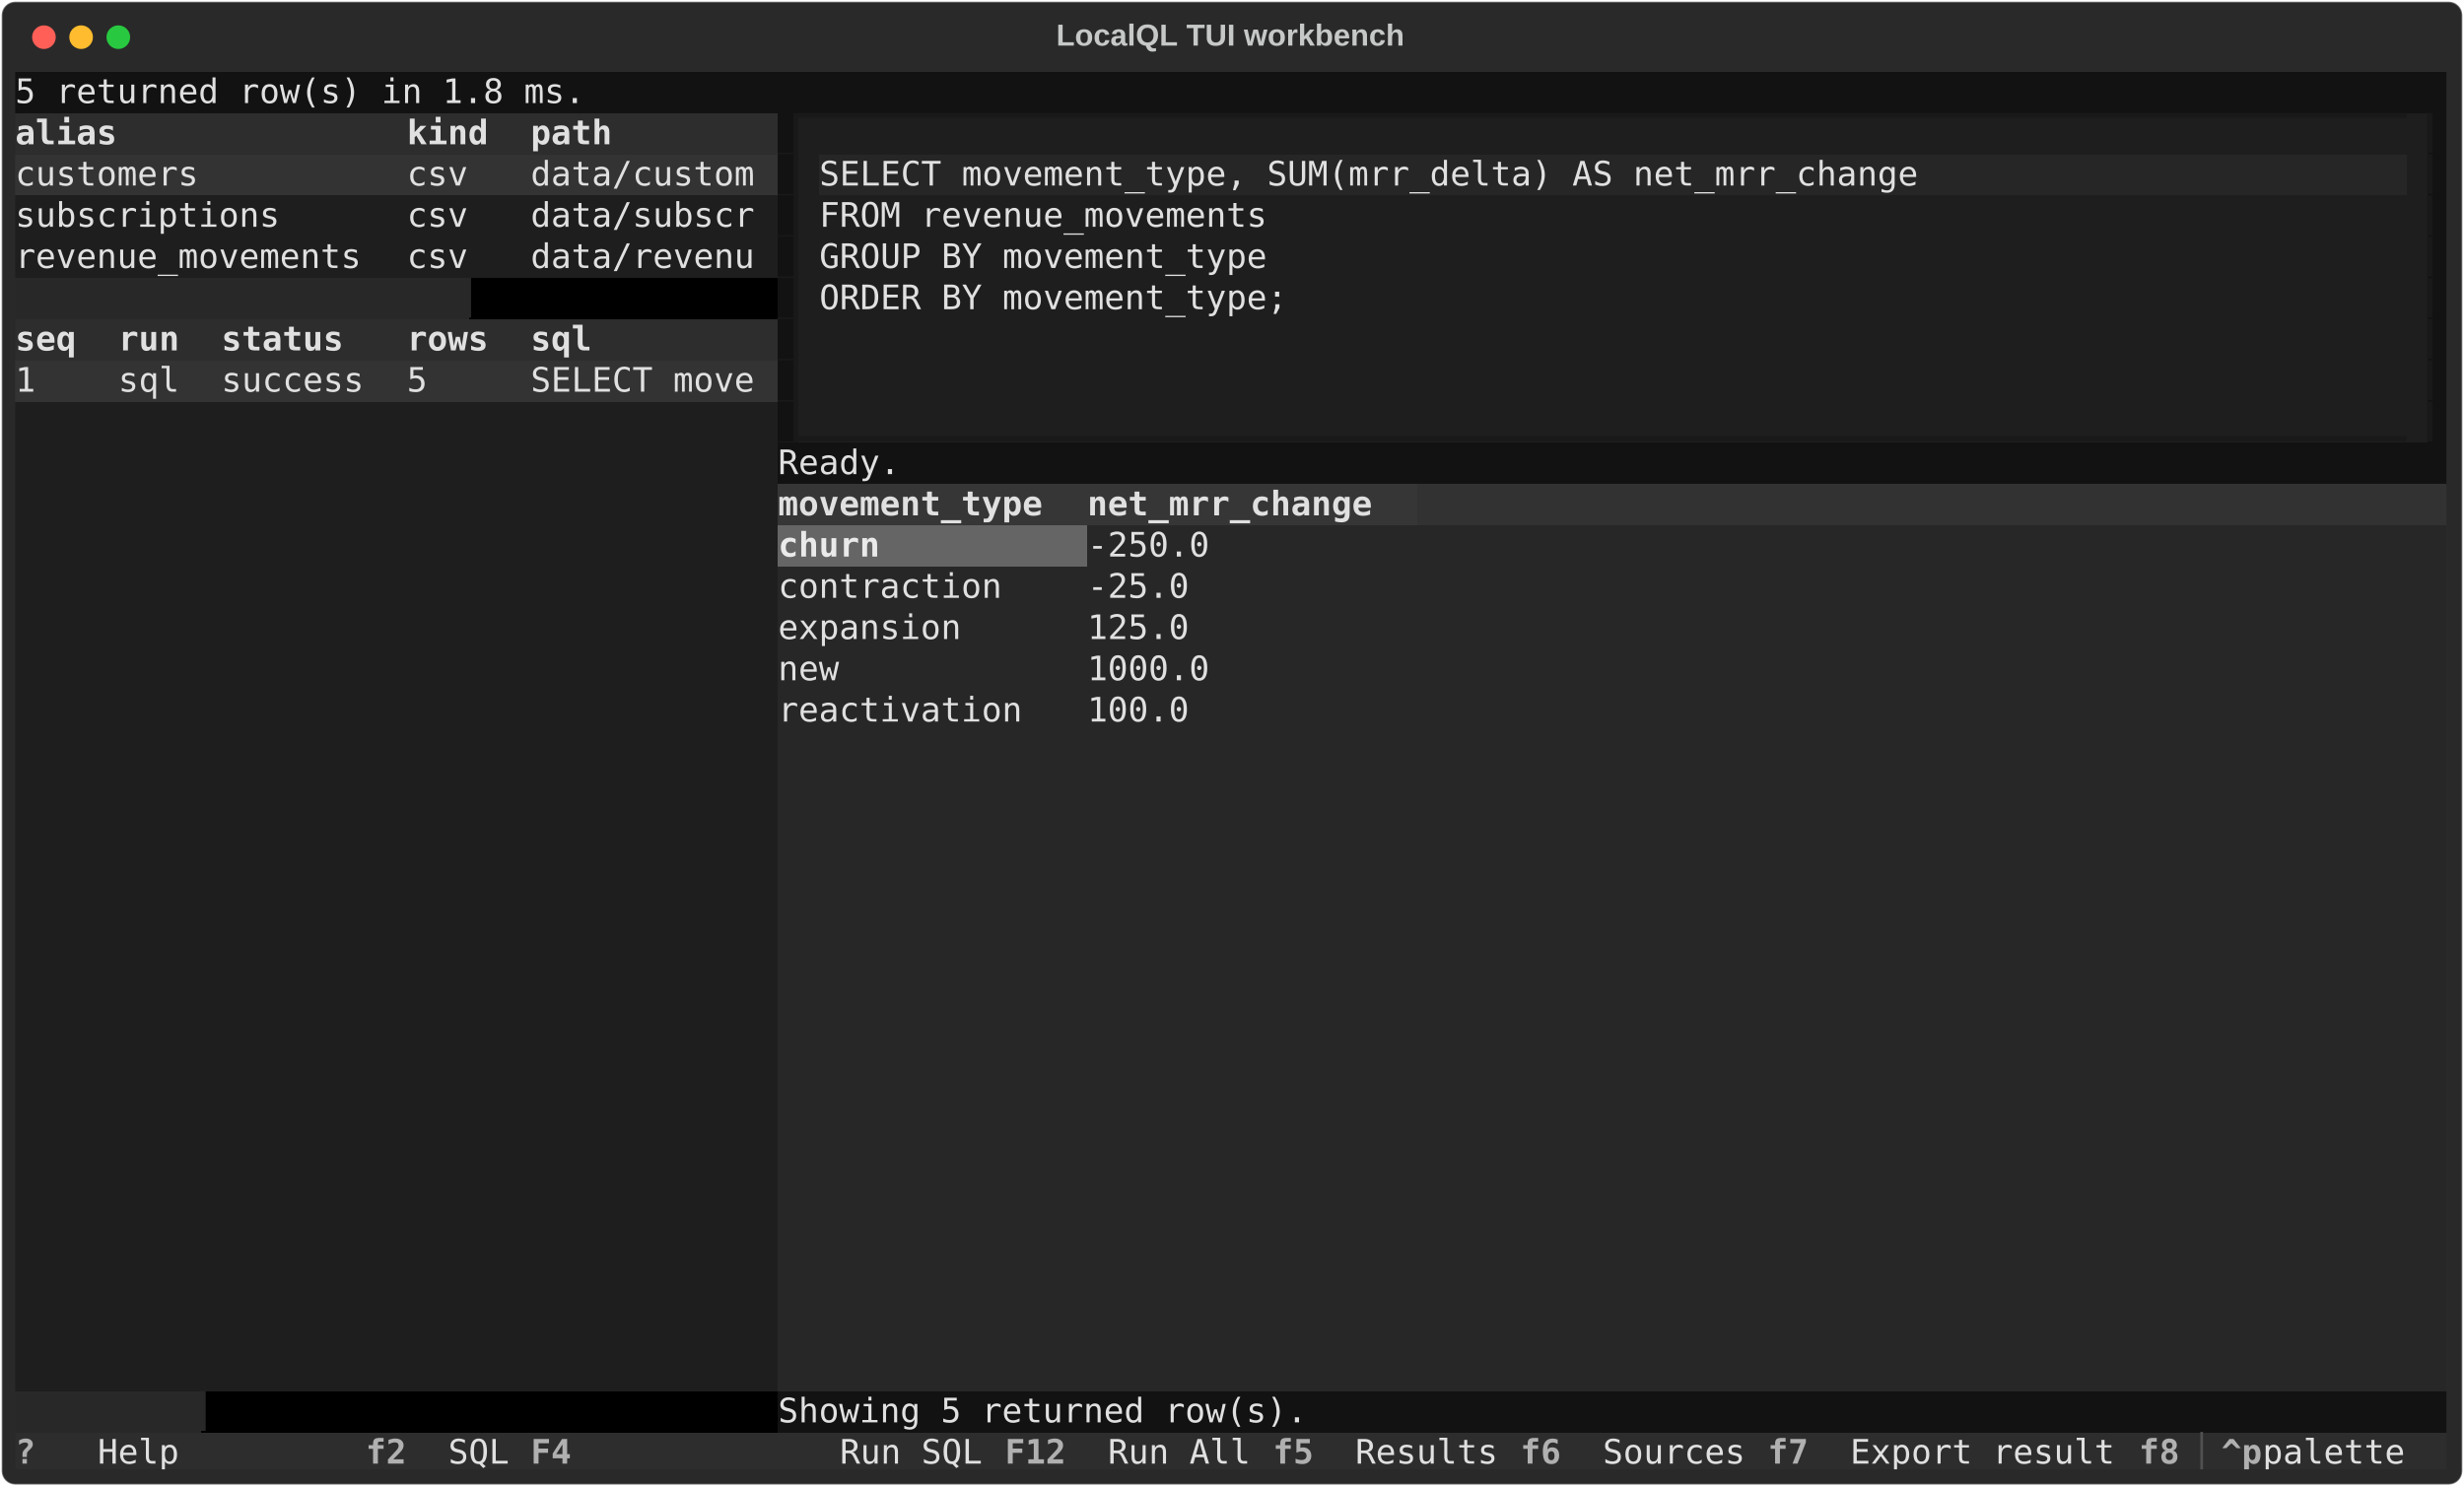
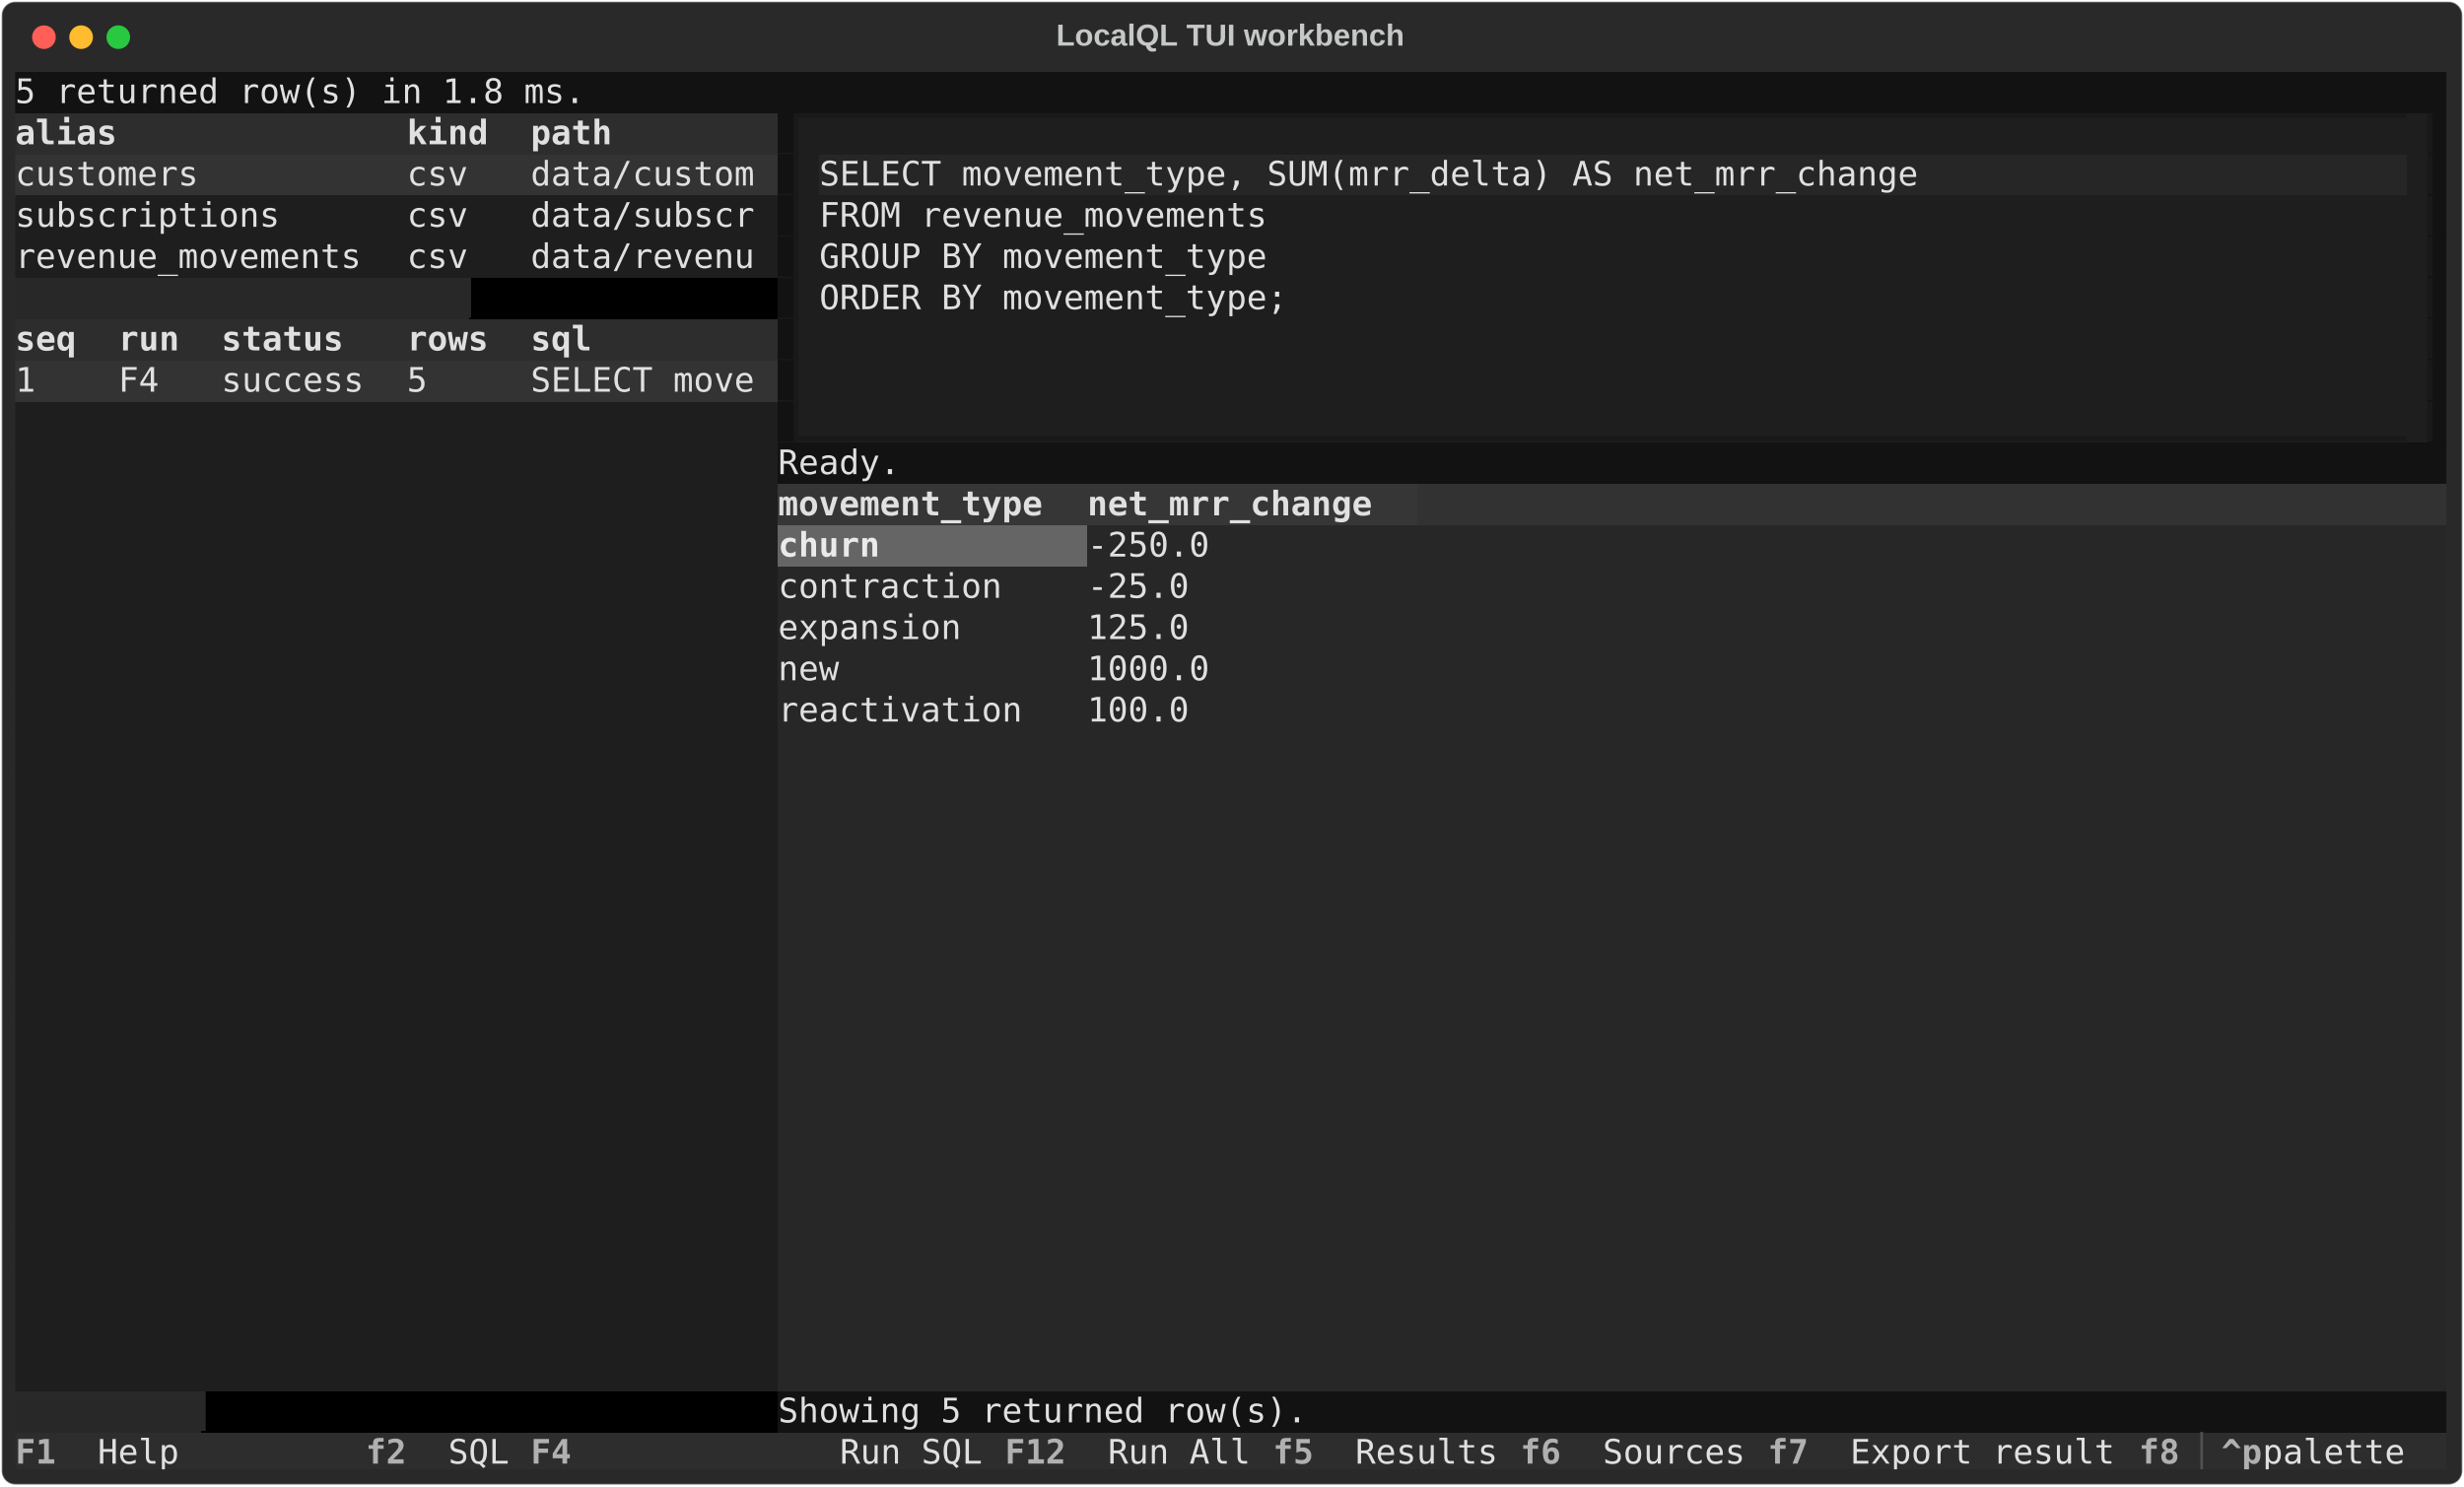
<svg xmlns="http://www.w3.org/2000/svg" class="rich-terminal" viewBox="0 0 1458 879.6">
  <style>

    @font-face {
        font-family: "Fira Code";
        src: local("FiraCode-Regular"),
                url("https://cdnjs.cloudflare.com/ajax/libs/firacode/6.2.0/woff2/FiraCode-Regular.woff2") format("woff2"),
                url("https://cdnjs.cloudflare.com/ajax/libs/firacode/6.2.0/woff/FiraCode-Regular.woff") format("woff");
        font-style: normal;
        font-weight: 400;
    }
    @font-face {
        font-family: "Fira Code";
        src: local("FiraCode-Bold"),
                url("https://cdnjs.cloudflare.com/ajax/libs/firacode/6.2.0/woff2/FiraCode-Bold.woff2") format("woff2"),
                url("https://cdnjs.cloudflare.com/ajax/libs/firacode/6.2.0/woff/FiraCode-Bold.woff") format("woff");
        font-style: bold;
        font-weight: 700;
    }

    .terminal-484838164-matrix {
        font-family: Fira Code, monospace;
        font-size: 20px;
        line-height: 24.4px;
        font-variant-east-asian: full-width;
    }

    .terminal-484838164-title {
        font-size: 18px;
        font-weight: bold;
        font-family: arial;
    }

    .terminal-484838164-r1 { fill: #e0e0e0 }
.terminal-484838164-r2 { fill: #c5c8c6 }
.terminal-484838164-r3 { fill: #e0e0e0;font-weight: bold }
.terminal-484838164-r4 { fill: #121212 }
.terminal-484838164-r5 { fill: #191919 }
.terminal-484838164-r6 { fill: #1e1e1e }
.terminal-484838164-r7 { fill: #282828 }
.terminal-484838164-r8 { fill: #eaeaea;font-weight: bold }
.terminal-484838164-r9 { fill: #b0b0b0;font-weight: bold }
.terminal-484838164-r10 { fill: #515151 }
    </style>
  <defs>
    <clipPath id="terminal-484838164-clip-terminal">
      <rect x="0" y="0" width="1438.6" height="828.6" />
    </clipPath>
    <clipPath id="terminal-484838164-line-0">
      <rect x="0" y="1.5" width="1439.6" height="24.65" />
    </clipPath>
    <clipPath id="terminal-484838164-line-1">
      <rect x="0" y="25.9" width="1439.6" height="24.65" />
    </clipPath>
    <clipPath id="terminal-484838164-line-2">
      <rect x="0" y="50.3" width="1439.6" height="24.65" />
    </clipPath>
    <clipPath id="terminal-484838164-line-3">
      <rect x="0" y="74.7" width="1439.6" height="24.65" />
    </clipPath>
    <clipPath id="terminal-484838164-line-4">
      <rect x="0" y="99.1" width="1439.6" height="24.65" />
    </clipPath>
    <clipPath id="terminal-484838164-line-5">
      <rect x="0" y="123.5" width="1439.6" height="24.65" />
    </clipPath>
    <clipPath id="terminal-484838164-line-6">
      <rect x="0" y="147.9" width="1439.6" height="24.65" />
    </clipPath>
    <clipPath id="terminal-484838164-line-7">
      <rect x="0" y="172.3" width="1439.6" height="24.65" />
    </clipPath>
    <clipPath id="terminal-484838164-line-8">
      <rect x="0" y="196.7" width="1439.6" height="24.65" />
    </clipPath>
    <clipPath id="terminal-484838164-line-9">
      <rect x="0" y="221.1" width="1439.6" height="24.65" />
    </clipPath>
    <clipPath id="terminal-484838164-line-10">
      <rect x="0" y="245.5" width="1439.6" height="24.65" />
    </clipPath>
    <clipPath id="terminal-484838164-line-11">
      <rect x="0" y="269.9" width="1439.6" height="24.65" />
    </clipPath>
    <clipPath id="terminal-484838164-line-12">
      <rect x="0" y="294.3" width="1439.6" height="24.65" />
    </clipPath>
    <clipPath id="terminal-484838164-line-13">
      <rect x="0" y="318.7" width="1439.6" height="24.65" />
    </clipPath>
    <clipPath id="terminal-484838164-line-14">
      <rect x="0" y="343.1" width="1439.6" height="24.65" />
    </clipPath>
    <clipPath id="terminal-484838164-line-15">
      <rect x="0" y="367.5" width="1439.6" height="24.65" />
    </clipPath>
    <clipPath id="terminal-484838164-line-16">
      <rect x="0" y="391.9" width="1439.6" height="24.65" />
    </clipPath>
    <clipPath id="terminal-484838164-line-17">
      <rect x="0" y="416.3" width="1439.6" height="24.65" />
    </clipPath>
    <clipPath id="terminal-484838164-line-18">
      <rect x="0" y="440.7" width="1439.6" height="24.65" />
    </clipPath>
    <clipPath id="terminal-484838164-line-19">
      <rect x="0" y="465.1" width="1439.6" height="24.65" />
    </clipPath>
    <clipPath id="terminal-484838164-line-20">
      <rect x="0" y="489.5" width="1439.6" height="24.65" />
    </clipPath>
    <clipPath id="terminal-484838164-line-21">
      <rect x="0" y="513.9" width="1439.6" height="24.65" />
    </clipPath>
    <clipPath id="terminal-484838164-line-22">
      <rect x="0" y="538.3" width="1439.6" height="24.65" />
    </clipPath>
    <clipPath id="terminal-484838164-line-23">
      <rect x="0" y="562.7" width="1439.6" height="24.65" />
    </clipPath>
    <clipPath id="terminal-484838164-line-24">
      <rect x="0" y="587.1" width="1439.6" height="24.65" />
    </clipPath>
    <clipPath id="terminal-484838164-line-25">
      <rect x="0" y="611.5" width="1439.6" height="24.65" />
    </clipPath>
    <clipPath id="terminal-484838164-line-26">
      <rect x="0" y="635.9" width="1439.6" height="24.65" />
    </clipPath>
    <clipPath id="terminal-484838164-line-27">
      <rect x="0" y="660.3" width="1439.6" height="24.65" />
    </clipPath>
    <clipPath id="terminal-484838164-line-28">
      <rect x="0" y="684.7" width="1439.6" height="24.65" />
    </clipPath>
    <clipPath id="terminal-484838164-line-29">
      <rect x="0" y="709.1" width="1439.6" height="24.65" />
    </clipPath>
    <clipPath id="terminal-484838164-line-30">
      <rect x="0" y="733.5" width="1439.6" height="24.65" />
    </clipPath>
    <clipPath id="terminal-484838164-line-31">
      <rect x="0" y="757.9" width="1439.6" height="24.65" />
    </clipPath>
    <clipPath id="terminal-484838164-line-32">
      <rect x="0" y="782.3" width="1439.6" height="24.65" />
    </clipPath>
  </defs>
  <rect fill="#292929" stroke="rgba(255,255,255,0.35)" stroke-width="1" x="1" y="1" width="1456" height="877.6" rx="8" />
  <text class="terminal-484838164-title" fill="#c5c8c6" text-anchor="middle" x="728" y="27">LocalQL TUI workbench</text>
  <g transform="translate(26,22)">
    <circle cx="0" cy="0" r="7" fill="#ff5f57" />
    <circle cx="22" cy="0" r="7" fill="#febc2e" />
    <circle cx="44" cy="0" r="7" fill="#28c840" />
  </g>
  <g transform="translate(9, 41)" clip-path="url(#terminal-484838164-clip-terminal)">
    <rect fill="#121212" x="0" y="1.5" width="341.6" height="24.65" shape-rendering="crispEdges" />
    <rect fill="#121212" x="341.6" y="1.5" width="1098" height="24.65" shape-rendering="crispEdges" />
    <rect fill="#2d2d2d" x="0" y="25.9" width="231.8" height="24.65" shape-rendering="crispEdges" />
    <rect fill="#2d2d2d" x="231.8" y="25.9" width="73.2" height="24.65" shape-rendering="crispEdges" />
    <rect fill="#2d2d2d" x="305" y="25.9" width="146.4" height="24.65" shape-rendering="crispEdges" />
    <rect fill="#191919" x="451.4" y="25.9" width="12.2" height="24.65" shape-rendering="crispEdges" />
    <rect fill="#1e1e1e" x="463.6" y="25.9" width="963.8" height="24.65" shape-rendering="crispEdges" />
    <rect fill="#121212" x="1427.4" y="25.9" width="12.2" height="24.65" shape-rendering="crispEdges" />
    <rect fill="#333333" x="0" y="50.3" width="231.8" height="24.65" shape-rendering="crispEdges" />
    <rect fill="#333333" x="231.8" y="50.3" width="73.2" height="24.65" shape-rendering="crispEdges" />
    <rect fill="#333333" x="305" y="50.3" width="146.4" height="24.65" shape-rendering="crispEdges" />
    <rect fill="#191919" x="451.4" y="50.3" width="12.2" height="24.65" shape-rendering="crispEdges" />
    <rect fill="#1e1e1e" x="463.6" y="50.3" width="12.2" height="24.65" shape-rendering="crispEdges" />
    <rect fill="#262626" x="475.8" y="50.3" width="939.4" height="24.65" shape-rendering="crispEdges" />
    <rect fill="#1e1e1e" x="1415.2" y="50.3" width="12.2" height="24.65" shape-rendering="crispEdges" />
    <rect fill="#121212" x="1427.4" y="50.3" width="12.2" height="24.65" shape-rendering="crispEdges" />
    <rect fill="#1e1e1e" x="0" y="74.7" width="231.8" height="24.65" shape-rendering="crispEdges" />
    <rect fill="#1e1e1e" x="231.8" y="74.7" width="73.2" height="24.65" shape-rendering="crispEdges" />
    <rect fill="#1e1e1e" x="305" y="74.7" width="146.4" height="24.65" shape-rendering="crispEdges" />
    <rect fill="#191919" x="451.4" y="74.7" width="12.2" height="24.65" shape-rendering="crispEdges" />
    <rect fill="#1e1e1e" x="463.6" y="74.7" width="12.2" height="24.65" shape-rendering="crispEdges" />
    <rect fill="#1e1e1e" x="475.8" y="74.7" width="939.4" height="24.65" shape-rendering="crispEdges" />
    <rect fill="#1e1e1e" x="1415.2" y="74.7" width="12.2" height="24.65" shape-rendering="crispEdges" />
    <rect fill="#121212" x="1427.4" y="74.7" width="12.2" height="24.65" shape-rendering="crispEdges" />
    <rect fill="#1e1e1e" x="0" y="99.1" width="231.8" height="24.65" shape-rendering="crispEdges" />
    <rect fill="#1e1e1e" x="231.8" y="99.1" width="73.2" height="24.65" shape-rendering="crispEdges" />
    <rect fill="#1e1e1e" x="305" y="99.1" width="146.4" height="24.65" shape-rendering="crispEdges" />
    <rect fill="#191919" x="451.4" y="99.1" width="12.2" height="24.65" shape-rendering="crispEdges" />
    <rect fill="#1e1e1e" x="463.6" y="99.1" width="12.2" height="24.65" shape-rendering="crispEdges" />
    <rect fill="#1e1e1e" x="475.8" y="99.1" width="939.4" height="24.65" shape-rendering="crispEdges" />
    <rect fill="#1e1e1e" x="1415.2" y="99.1" width="12.2" height="24.65" shape-rendering="crispEdges" />
    <rect fill="#121212" x="1427.4" y="99.1" width="12.2" height="24.65" shape-rendering="crispEdges" />
    <rect fill="#282828" x="0" y="123.5" width="268.4" height="24.65" shape-rendering="crispEdges" />
    <rect fill="#000000" x="268.4" y="123.5" width="12.2" height="24.65" shape-rendering="crispEdges" />
    <rect fill="#000000" x="280.6" y="123.5" width="170.8" height="24.65" shape-rendering="crispEdges" />
    <rect fill="#191919" x="451.4" y="123.5" width="12.2" height="24.65" shape-rendering="crispEdges" />
    <rect fill="#1e1e1e" x="463.6" y="123.5" width="12.2" height="24.65" shape-rendering="crispEdges" />
    <rect fill="#1e1e1e" x="475.8" y="123.5" width="939.4" height="24.65" shape-rendering="crispEdges" />
    <rect fill="#1e1e1e" x="1415.2" y="123.5" width="12.2" height="24.65" shape-rendering="crispEdges" />
    <rect fill="#121212" x="1427.4" y="123.5" width="12.2" height="24.65" shape-rendering="crispEdges" />
    <rect fill="#2d2d2d" x="0" y="147.9" width="61" height="24.65" shape-rendering="crispEdges" />
    <rect fill="#2d2d2d" x="61" y="147.9" width="61" height="24.65" shape-rendering="crispEdges" />
    <rect fill="#2d2d2d" x="122" y="147.9" width="109.8" height="24.65" shape-rendering="crispEdges" />
    <rect fill="#2d2d2d" x="231.8" y="147.9" width="73.2" height="24.65" shape-rendering="crispEdges" />
    <rect fill="#2d2d2d" x="305" y="147.9" width="146.4" height="24.65" shape-rendering="crispEdges" />
    <rect fill="#191919" x="451.4" y="147.9" width="12.2" height="24.65" shape-rendering="crispEdges" />
    <rect fill="#1e1e1e" x="463.6" y="147.9" width="12.2" height="24.65" shape-rendering="crispEdges" />
    <rect fill="#1e1e1e" x="475.8" y="147.9" width="939.4" height="24.65" shape-rendering="crispEdges" />
    <rect fill="#1e1e1e" x="1415.2" y="147.9" width="12.2" height="24.65" shape-rendering="crispEdges" />
    <rect fill="#121212" x="1427.4" y="147.9" width="12.2" height="24.65" shape-rendering="crispEdges" />
    <rect fill="#333333" x="0" y="172.3" width="61" height="24.65" shape-rendering="crispEdges" />
    <rect fill="#333333" x="61" y="172.3" width="61" height="24.65" shape-rendering="crispEdges" />
    <rect fill="#333333" x="122" y="172.3" width="109.8" height="24.65" shape-rendering="crispEdges" />
    <rect fill="#333333" x="231.8" y="172.3" width="73.2" height="24.65" shape-rendering="crispEdges" />
    <rect fill="#333333" x="305" y="172.3" width="146.4" height="24.65" shape-rendering="crispEdges" />
    <rect fill="#191919" x="451.4" y="172.3" width="12.2" height="24.65" shape-rendering="crispEdges" />
    <rect fill="#1e1e1e" x="463.6" y="172.3" width="12.2" height="24.65" shape-rendering="crispEdges" />
    <rect fill="#1e1e1e" x="475.8" y="172.3" width="939.4" height="24.65" shape-rendering="crispEdges" />
    <rect fill="#1e1e1e" x="1415.2" y="172.3" width="12.2" height="24.65" shape-rendering="crispEdges" />
    <rect fill="#121212" x="1427.4" y="172.3" width="12.2" height="24.65" shape-rendering="crispEdges" />
    <rect fill="#1e1e1e" x="0" y="196.7" width="451.4" height="24.65" shape-rendering="crispEdges" />
    <rect fill="#191919" x="451.4" y="196.7" width="12.2" height="24.65" shape-rendering="crispEdges" />
    <rect fill="#1e1e1e" x="463.6" y="196.7" width="963.8" height="24.65" shape-rendering="crispEdges" />
    <rect fill="#121212" x="1427.4" y="196.7" width="12.2" height="24.65" shape-rendering="crispEdges" />
    <rect fill="#1e1e1e" x="0" y="221.1" width="451.4" height="24.65" shape-rendering="crispEdges" />
    <rect fill="#121212" x="451.4" y="221.1" width="73.2" height="24.65" shape-rendering="crispEdges" />
    <rect fill="#121212" x="524.6" y="221.1" width="915" height="24.65" shape-rendering="crispEdges" />
    <rect fill="#1e1e1e" x="0" y="245.5" width="451.4" height="24.65" shape-rendering="crispEdges" />
    <rect fill="#363636" x="451.4" y="245.5" width="183" height="24.65" shape-rendering="crispEdges" />
    <rect fill="#363636" x="634.4" y="245.5" width="195.2" height="24.65" shape-rendering="crispEdges" />
    <rect fill="#323232" x="829.6" y="245.5" width="610" height="24.65" shape-rendering="crispEdges" />
    <rect fill="#1e1e1e" x="0" y="269.9" width="451.4" height="24.65" shape-rendering="crispEdges" />
    <rect fill="#656565" x="451.4" y="269.9" width="183" height="24.65" shape-rendering="crispEdges" />
    <rect fill="#272727" x="634.4" y="269.9" width="195.2" height="24.65" shape-rendering="crispEdges" />
    <rect fill="#272727" x="829.6" y="269.9" width="610" height="24.65" shape-rendering="crispEdges" />
    <rect fill="#1e1e1e" x="0" y="294.3" width="451.4" height="24.65" shape-rendering="crispEdges" />
    <rect fill="#272727" x="451.4" y="294.3" width="183" height="24.65" shape-rendering="crispEdges" />
    <rect fill="#272727" x="634.4" y="294.3" width="195.2" height="24.65" shape-rendering="crispEdges" />
    <rect fill="#272727" x="829.6" y="294.3" width="610" height="24.65" shape-rendering="crispEdges" />
    <rect fill="#1e1e1e" x="0" y="318.7" width="451.4" height="24.65" shape-rendering="crispEdges" />
    <rect fill="#272727" x="451.4" y="318.7" width="183" height="24.65" shape-rendering="crispEdges" />
    <rect fill="#272727" x="634.4" y="318.7" width="195.2" height="24.65" shape-rendering="crispEdges" />
    <rect fill="#272727" x="829.6" y="318.7" width="610" height="24.65" shape-rendering="crispEdges" />
    <rect fill="#1e1e1e" x="0" y="343.1" width="451.4" height="24.65" shape-rendering="crispEdges" />
    <rect fill="#272727" x="451.4" y="343.1" width="183" height="24.65" shape-rendering="crispEdges" />
    <rect fill="#272727" x="634.4" y="343.1" width="195.2" height="24.65" shape-rendering="crispEdges" />
    <rect fill="#272727" x="829.6" y="343.1" width="610" height="24.65" shape-rendering="crispEdges" />
    <rect fill="#1e1e1e" x="0" y="367.5" width="451.4" height="24.65" shape-rendering="crispEdges" />
    <rect fill="#272727" x="451.4" y="367.5" width="183" height="24.65" shape-rendering="crispEdges" />
    <rect fill="#272727" x="634.4" y="367.5" width="195.2" height="24.65" shape-rendering="crispEdges" />
    <rect fill="#272727" x="829.6" y="367.5" width="610" height="24.65" shape-rendering="crispEdges" />
    <rect fill="#1e1e1e" x="0" y="391.9" width="451.4" height="24.65" shape-rendering="crispEdges" />
    <rect fill="#272727" x="451.4" y="391.9" width="988.2" height="24.65" shape-rendering="crispEdges" />
    <rect fill="#1e1e1e" x="0" y="416.3" width="451.4" height="24.65" shape-rendering="crispEdges" />
    <rect fill="#272727" x="451.4" y="416.3" width="988.2" height="24.65" shape-rendering="crispEdges" />
    <rect fill="#1e1e1e" x="0" y="440.7" width="451.4" height="24.65" shape-rendering="crispEdges" />
    <rect fill="#272727" x="451.4" y="440.7" width="988.2" height="24.65" shape-rendering="crispEdges" />
    <rect fill="#1e1e1e" x="0" y="465.1" width="451.4" height="24.65" shape-rendering="crispEdges" />
    <rect fill="#272727" x="451.4" y="465.1" width="988.2" height="24.65" shape-rendering="crispEdges" />
    <rect fill="#1e1e1e" x="0" y="489.5" width="451.4" height="24.65" shape-rendering="crispEdges" />
    <rect fill="#272727" x="451.4" y="489.5" width="988.2" height="24.65" shape-rendering="crispEdges" />
    <rect fill="#1e1e1e" x="0" y="513.9" width="451.4" height="24.65" shape-rendering="crispEdges" />
    <rect fill="#272727" x="451.4" y="513.9" width="988.2" height="24.65" shape-rendering="crispEdges" />
    <rect fill="#1e1e1e" x="0" y="538.3" width="451.4" height="24.65" shape-rendering="crispEdges" />
    <rect fill="#272727" x="451.4" y="538.3" width="988.2" height="24.65" shape-rendering="crispEdges" />
    <rect fill="#1e1e1e" x="0" y="562.7" width="451.4" height="24.65" shape-rendering="crispEdges" />
    <rect fill="#272727" x="451.4" y="562.7" width="988.2" height="24.65" shape-rendering="crispEdges" />
    <rect fill="#1e1e1e" x="0" y="587.1" width="451.4" height="24.65" shape-rendering="crispEdges" />
    <rect fill="#272727" x="451.4" y="587.1" width="988.2" height="24.65" shape-rendering="crispEdges" />
    <rect fill="#1e1e1e" x="0" y="611.5" width="451.4" height="24.65" shape-rendering="crispEdges" />
    <rect fill="#272727" x="451.4" y="611.5" width="988.2" height="24.65" shape-rendering="crispEdges" />
    <rect fill="#1e1e1e" x="0" y="635.9" width="451.4" height="24.65" shape-rendering="crispEdges" />
    <rect fill="#272727" x="451.4" y="635.9" width="988.2" height="24.65" shape-rendering="crispEdges" />
    <rect fill="#1e1e1e" x="0" y="660.3" width="451.4" height="24.65" shape-rendering="crispEdges" />
    <rect fill="#272727" x="451.4" y="660.3" width="988.2" height="24.65" shape-rendering="crispEdges" />
    <rect fill="#1e1e1e" x="0" y="684.7" width="451.4" height="24.65" shape-rendering="crispEdges" />
    <rect fill="#272727" x="451.4" y="684.7" width="988.2" height="24.65" shape-rendering="crispEdges" />
    <rect fill="#1e1e1e" x="0" y="709.1" width="451.4" height="24.65" shape-rendering="crispEdges" />
    <rect fill="#272727" x="451.4" y="709.1" width="988.2" height="24.65" shape-rendering="crispEdges" />
    <rect fill="#1e1e1e" x="0" y="733.5" width="451.4" height="24.65" shape-rendering="crispEdges" />
    <rect fill="#272727" x="451.4" y="733.5" width="988.2" height="24.65" shape-rendering="crispEdges" />
    <rect fill="#1e1e1e" x="0" y="757.9" width="451.4" height="24.65" shape-rendering="crispEdges" />
    <rect fill="#272727" x="451.4" y="757.9" width="988.2" height="24.65" shape-rendering="crispEdges" />
    <rect fill="#282828" x="0" y="782.3" width="109.8" height="24.65" shape-rendering="crispEdges" />
    <rect fill="#000000" x="109.8" y="782.3" width="12.2" height="24.65" shape-rendering="crispEdges" />
    <rect fill="#000000" x="122" y="782.3" width="329.4" height="24.65" shape-rendering="crispEdges" />
    <rect fill="#121212" x="451.4" y="782.3" width="317.2" height="24.65" shape-rendering="crispEdges" />
    <rect fill="#121212" x="768.6" y="782.3" width="671" height="24.65" shape-rendering="crispEdges" />
    <rect fill="#2d2d2d" x="0" y="806.7" width="48.8" height="24.65" shape-rendering="crispEdges" />
    <rect fill="#2d2d2d" x="48.8" y="806.7" width="61" height="24.65" shape-rendering="crispEdges" />
    <rect fill="#2d2d2d" x="109.8" y="806.7" width="36.6" height="24.65" shape-rendering="crispEdges" />
    <rect fill="#2d2d2d" x="146.4" y="806.7" width="61" height="24.65" shape-rendering="crispEdges" />
    <rect fill="#2d2d2d" x="207.4" y="806.7" width="48.8" height="24.65" shape-rendering="crispEdges" />
    <rect fill="#2d2d2d" x="256.2" y="806.7" width="48.8" height="24.65" shape-rendering="crispEdges" />
    <rect fill="#2d2d2d" x="305" y="806.7" width="183" height="24.65" shape-rendering="crispEdges" />
    <rect fill="#2d2d2d" x="488" y="806.7" width="97.6" height="24.65" shape-rendering="crispEdges" />
    <rect fill="#2d2d2d" x="585.6" y="806.7" width="61" height="24.65" shape-rendering="crispEdges" />
    <rect fill="#2d2d2d" x="646.6" y="806.7" width="97.6" height="24.65" shape-rendering="crispEdges" />
    <rect fill="#2d2d2d" x="744.2" y="806.7" width="48.8" height="24.65" shape-rendering="crispEdges" />
    <rect fill="#2d2d2d" x="793" y="806.7" width="97.6" height="24.65" shape-rendering="crispEdges" />
    <rect fill="#2d2d2d" x="890.6" y="806.7" width="48.8" height="24.65" shape-rendering="crispEdges" />
    <rect fill="#2d2d2d" x="939.4" y="806.7" width="97.6" height="24.65" shape-rendering="crispEdges" />
    <rect fill="#2d2d2d" x="1037" y="806.7" width="48.8" height="24.65" shape-rendering="crispEdges" />
    <rect fill="#2d2d2d" x="1085.8" y="806.7" width="170.8" height="24.65" shape-rendering="crispEdges" />
    <rect fill="#2d2d2d" x="1256.6" y="806.7" width="36.6" height="24.65" shape-rendering="crispEdges" />
    <rect fill="#2d2d2d" x="1293.2" y="806.7" width="12.2" height="24.65" shape-rendering="crispEdges" />
    <rect fill="#2d2d2d" x="1305.4" y="806.7" width="24.4" height="24.65" shape-rendering="crispEdges" />
    <rect fill="#2d2d2d" x="1329.8" y="806.7" width="97.6" height="24.65" shape-rendering="crispEdges" />
    <rect fill="#2d2d2d" x="1427.4" y="806.7" width="12.2" height="24.65" shape-rendering="crispEdges" />
    <g class="terminal-484838164-matrix">
      <text class="terminal-484838164-r1" x="0" y="20" textLength="341.6" clip-path="url(#terminal-484838164-line-0)">5 returned row(s) in 1.8 ms.</text>
      <text class="terminal-484838164-r2" x="1439.6" y="20" textLength="12.2" clip-path="url(#terminal-484838164-line-0)">
</text>
      <text class="terminal-484838164-r3" x="0" y="44.4" textLength="231.8" clip-path="url(#terminal-484838164-line-1)"> alias             </text>
      <text class="terminal-484838164-r3" x="231.8" y="44.4" textLength="73.2" clip-path="url(#terminal-484838164-line-1)"> kind </text>
      <text class="terminal-484838164-r3" x="305" y="44.4" textLength="146.4" clip-path="url(#terminal-484838164-line-1)"> path       </text>
      <text class="terminal-484838164-r4" x="451.4" y="44.4" textLength="12.2" clip-path="url(#terminal-484838164-line-1)">▊</text>
      <text class="terminal-484838164-r5" x="463.6" y="44.4" textLength="963.8" clip-path="url(#terminal-484838164-line-1)">▔▔▔▔▔▔▔▔▔▔▔▔▔▔▔▔▔▔▔▔▔▔▔▔▔▔▔▔▔▔▔▔▔▔▔▔▔▔▔▔▔▔▔▔▔▔▔▔▔▔▔▔▔▔▔▔▔▔▔▔▔▔▔▔▔▔▔▔▔▔▔▔▔▔▔▔▔▔▔</text>
      <text class="terminal-484838164-r5" x="1427.4" y="44.4" textLength="12.2" clip-path="url(#terminal-484838164-line-1)">▎</text>
      <text class="terminal-484838164-r2" x="1439.6" y="44.4" textLength="12.2" clip-path="url(#terminal-484838164-line-1)">
</text>
      <text class="terminal-484838164-r1" x="0" y="68.8" textLength="231.8" clip-path="url(#terminal-484838164-line-2)"> customers         </text>
      <text class="terminal-484838164-r1" x="231.8" y="68.8" textLength="73.2" clip-path="url(#terminal-484838164-line-2)"> csv  </text>
      <text class="terminal-484838164-r1" x="305" y="68.8" textLength="146.4" clip-path="url(#terminal-484838164-line-2)"> data/custom</text>
      <text class="terminal-484838164-r4" x="451.4" y="68.8" textLength="12.2" clip-path="url(#terminal-484838164-line-2)">▊</text>
      <text class="terminal-484838164-r1" x="475.8" y="68.8" textLength="939.4" clip-path="url(#terminal-484838164-line-2)">SELECT movement_type, SUM(mrr_delta) AS net_mrr_change                       </text>
      <text class="terminal-484838164-r5" x="1427.4" y="68.8" textLength="12.2" clip-path="url(#terminal-484838164-line-2)">▎</text>
      <text class="terminal-484838164-r2" x="1439.6" y="68.8" textLength="12.2" clip-path="url(#terminal-484838164-line-2)">
</text>
      <text class="terminal-484838164-r1" x="0" y="93.2" textLength="231.8" clip-path="url(#terminal-484838164-line-3)"> subscriptions     </text>
      <text class="terminal-484838164-r1" x="231.8" y="93.2" textLength="73.2" clip-path="url(#terminal-484838164-line-3)"> csv  </text>
      <text class="terminal-484838164-r1" x="305" y="93.2" textLength="146.4" clip-path="url(#terminal-484838164-line-3)"> data/subscr</text>
      <text class="terminal-484838164-r4" x="451.4" y="93.2" textLength="12.2" clip-path="url(#terminal-484838164-line-3)">▊</text>
      <text class="terminal-484838164-r1" x="475.8" y="93.2" textLength="939.4" clip-path="url(#terminal-484838164-line-3)">FROM revenue_movements                                                       </text>
      <text class="terminal-484838164-r5" x="1427.4" y="93.2" textLength="12.2" clip-path="url(#terminal-484838164-line-3)">▎</text>
      <text class="terminal-484838164-r2" x="1439.6" y="93.2" textLength="12.2" clip-path="url(#terminal-484838164-line-3)">
</text>
      <text class="terminal-484838164-r1" x="0" y="117.6" textLength="231.8" clip-path="url(#terminal-484838164-line-4)"> revenue_movements </text>
      <text class="terminal-484838164-r1" x="231.8" y="117.6" textLength="73.2" clip-path="url(#terminal-484838164-line-4)"> csv  </text>
      <text class="terminal-484838164-r1" x="305" y="117.6" textLength="146.4" clip-path="url(#terminal-484838164-line-4)"> data/revenu</text>
      <text class="terminal-484838164-r4" x="451.4" y="117.6" textLength="12.2" clip-path="url(#terminal-484838164-line-4)">▊</text>
      <text class="terminal-484838164-r1" x="475.8" y="117.6" textLength="939.4" clip-path="url(#terminal-484838164-line-4)">GROUP BY movement_type                                                       </text>
      <text class="terminal-484838164-r5" x="1427.4" y="117.6" textLength="12.2" clip-path="url(#terminal-484838164-line-4)">▎</text>
      <text class="terminal-484838164-r2" x="1439.6" y="117.6" textLength="12.2" clip-path="url(#terminal-484838164-line-4)">
</text>
      <text class="terminal-484838164-r7" x="268.4" y="142" textLength="12.2" clip-path="url(#terminal-484838164-line-5)">▏</text>
      <text class="terminal-484838164-r4" x="451.4" y="142" textLength="12.2" clip-path="url(#terminal-484838164-line-5)">▊</text>
      <text class="terminal-484838164-r1" x="475.8" y="142" textLength="939.4" clip-path="url(#terminal-484838164-line-5)">ORDER BY movement_type;                                                      </text>
      <text class="terminal-484838164-r5" x="1427.4" y="142" textLength="12.2" clip-path="url(#terminal-484838164-line-5)">▎</text>
      <text class="terminal-484838164-r2" x="1439.6" y="142" textLength="12.2" clip-path="url(#terminal-484838164-line-5)">
</text>
      <text class="terminal-484838164-r3" x="0" y="166.4" textLength="61" clip-path="url(#terminal-484838164-line-6)"> seq </text>
      <text class="terminal-484838164-r3" x="61" y="166.4" textLength="61" clip-path="url(#terminal-484838164-line-6)"> run </text>
      <text class="terminal-484838164-r3" x="122" y="166.4" textLength="109.8" clip-path="url(#terminal-484838164-line-6)"> status  </text>
      <text class="terminal-484838164-r3" x="231.8" y="166.4" textLength="73.2" clip-path="url(#terminal-484838164-line-6)"> rows </text>
      <text class="terminal-484838164-r3" x="305" y="166.4" textLength="146.4" clip-path="url(#terminal-484838164-line-6)"> sql        </text>
      <text class="terminal-484838164-r4" x="451.4" y="166.4" textLength="12.2" clip-path="url(#terminal-484838164-line-6)">▊</text>
      <text class="terminal-484838164-r5" x="1427.4" y="166.4" textLength="12.2" clip-path="url(#terminal-484838164-line-6)">▎</text>
      <text class="terminal-484838164-r2" x="1439.6" y="166.4" textLength="12.2" clip-path="url(#terminal-484838164-line-6)">
</text>
      <text class="terminal-484838164-r1" x="0" y="190.8" textLength="61" clip-path="url(#terminal-484838164-line-7)"> 1   </text>
-       <text class="terminal-484838164-r1" x="61" y="190.8" textLength="61" clip-path="url(#terminal-484838164-line-7)"> sql </text>
+       <text class="terminal-484838164-r1" x="61" y="190.8" textLength="61" clip-path="url(#terminal-484838164-line-7)"> F4  </text>
      <text class="terminal-484838164-r1" x="122" y="190.8" textLength="109.8" clip-path="url(#terminal-484838164-line-7)"> success </text>
      <text class="terminal-484838164-r1" x="231.8" y="190.8" textLength="73.2" clip-path="url(#terminal-484838164-line-7)"> 5    </text>
      <text class="terminal-484838164-r1" x="305" y="190.8" textLength="146.4" clip-path="url(#terminal-484838164-line-7)"> SELECT move</text>
      <text class="terminal-484838164-r4" x="451.4" y="190.8" textLength="12.2" clip-path="url(#terminal-484838164-line-7)">▊</text>
      <text class="terminal-484838164-r5" x="1427.4" y="190.8" textLength="12.2" clip-path="url(#terminal-484838164-line-7)">▎</text>
      <text class="terminal-484838164-r2" x="1439.6" y="190.8" textLength="12.2" clip-path="url(#terminal-484838164-line-7)">
</text>
      <text class="terminal-484838164-r4" x="451.4" y="215.2" textLength="12.2" clip-path="url(#terminal-484838164-line-8)">▊</text>
      <text class="terminal-484838164-r5" x="463.6" y="215.2" textLength="963.8" clip-path="url(#terminal-484838164-line-8)">▁▁▁▁▁▁▁▁▁▁▁▁▁▁▁▁▁▁▁▁▁▁▁▁▁▁▁▁▁▁▁▁▁▁▁▁▁▁▁▁▁▁▁▁▁▁▁▁▁▁▁▁▁▁▁▁▁▁▁▁▁▁▁▁▁▁▁▁▁▁▁▁▁▁▁▁▁▁▁</text>
      <text class="terminal-484838164-r5" x="1427.4" y="215.2" textLength="12.2" clip-path="url(#terminal-484838164-line-8)">▎</text>
      <text class="terminal-484838164-r2" x="1439.6" y="215.2" textLength="12.2" clip-path="url(#terminal-484838164-line-8)">
</text>
      <text class="terminal-484838164-r1" x="451.4" y="239.6" textLength="73.2" clip-path="url(#terminal-484838164-line-9)">Ready.</text>
      <text class="terminal-484838164-r2" x="1439.6" y="239.6" textLength="12.2" clip-path="url(#terminal-484838164-line-9)">
</text>
      <text class="terminal-484838164-r3" x="451.4" y="264" textLength="183" clip-path="url(#terminal-484838164-line-10)"> movement_type </text>
      <text class="terminal-484838164-r3" x="634.4" y="264" textLength="195.2" clip-path="url(#terminal-484838164-line-10)"> net_mrr_change </text>
      <text class="terminal-484838164-r2" x="1439.6" y="264" textLength="12.2" clip-path="url(#terminal-484838164-line-10)">
</text>
      <text class="terminal-484838164-r8" x="451.4" y="288.4" textLength="183" clip-path="url(#terminal-484838164-line-11)"> churn         </text>
      <text class="terminal-484838164-r1" x="634.4" y="288.4" textLength="195.2" clip-path="url(#terminal-484838164-line-11)"> -250.0         </text>
      <text class="terminal-484838164-r2" x="1439.6" y="288.4" textLength="12.2" clip-path="url(#terminal-484838164-line-11)">
</text>
      <text class="terminal-484838164-r1" x="451.4" y="312.8" textLength="183" clip-path="url(#terminal-484838164-line-12)"> contraction   </text>
      <text class="terminal-484838164-r1" x="634.4" y="312.8" textLength="195.2" clip-path="url(#terminal-484838164-line-12)"> -25.0          </text>
      <text class="terminal-484838164-r2" x="1439.6" y="312.8" textLength="12.2" clip-path="url(#terminal-484838164-line-12)">
</text>
      <text class="terminal-484838164-r1" x="451.4" y="337.2" textLength="183" clip-path="url(#terminal-484838164-line-13)"> expansion     </text>
      <text class="terminal-484838164-r1" x="634.4" y="337.2" textLength="195.2" clip-path="url(#terminal-484838164-line-13)"> 125.0          </text>
      <text class="terminal-484838164-r2" x="1439.6" y="337.2" textLength="12.2" clip-path="url(#terminal-484838164-line-13)">
</text>
      <text class="terminal-484838164-r1" x="451.4" y="361.6" textLength="183" clip-path="url(#terminal-484838164-line-14)"> new           </text>
      <text class="terminal-484838164-r1" x="634.4" y="361.6" textLength="195.2" clip-path="url(#terminal-484838164-line-14)"> 1000.0         </text>
      <text class="terminal-484838164-r2" x="1439.6" y="361.6" textLength="12.2" clip-path="url(#terminal-484838164-line-14)">
</text>
      <text class="terminal-484838164-r1" x="451.4" y="386" textLength="183" clip-path="url(#terminal-484838164-line-15)"> reactivation  </text>
      <text class="terminal-484838164-r1" x="634.4" y="386" textLength="195.2" clip-path="url(#terminal-484838164-line-15)"> 100.0          </text>
      <text class="terminal-484838164-r2" x="1439.6" y="386" textLength="12.2" clip-path="url(#terminal-484838164-line-15)">
</text>
      <text class="terminal-484838164-r2" x="1439.6" y="410.4" textLength="12.2" clip-path="url(#terminal-484838164-line-16)">
</text>
      <text class="terminal-484838164-r2" x="1439.6" y="434.8" textLength="12.2" clip-path="url(#terminal-484838164-line-17)">
</text>
      <text class="terminal-484838164-r2" x="1439.6" y="459.2" textLength="12.2" clip-path="url(#terminal-484838164-line-18)">
</text>
      <text class="terminal-484838164-r2" x="1439.6" y="483.6" textLength="12.2" clip-path="url(#terminal-484838164-line-19)">
</text>
      <text class="terminal-484838164-r2" x="1439.6" y="508" textLength="12.2" clip-path="url(#terminal-484838164-line-20)">
</text>
      <text class="terminal-484838164-r2" x="1439.6" y="532.4" textLength="12.2" clip-path="url(#terminal-484838164-line-21)">
</text>
      <text class="terminal-484838164-r2" x="1439.6" y="556.8" textLength="12.2" clip-path="url(#terminal-484838164-line-22)">
</text>
      <text class="terminal-484838164-r2" x="1439.6" y="581.2" textLength="12.2" clip-path="url(#terminal-484838164-line-23)">
</text>
      <text class="terminal-484838164-r2" x="1439.6" y="605.6" textLength="12.2" clip-path="url(#terminal-484838164-line-24)">
</text>
      <text class="terminal-484838164-r2" x="1439.6" y="630" textLength="12.2" clip-path="url(#terminal-484838164-line-25)">
</text>
      <text class="terminal-484838164-r2" x="1439.6" y="654.4" textLength="12.2" clip-path="url(#terminal-484838164-line-26)">
</text>
      <text class="terminal-484838164-r2" x="1439.6" y="678.8" textLength="12.2" clip-path="url(#terminal-484838164-line-27)">
</text>
      <text class="terminal-484838164-r2" x="1439.6" y="703.2" textLength="12.2" clip-path="url(#terminal-484838164-line-28)">
</text>
      <text class="terminal-484838164-r2" x="1439.6" y="727.6" textLength="12.2" clip-path="url(#terminal-484838164-line-29)">
</text>
      <text class="terminal-484838164-r2" x="1439.6" y="752" textLength="12.2" clip-path="url(#terminal-484838164-line-30)">
</text>
      <text class="terminal-484838164-r2" x="1439.6" y="776.4" textLength="12.2" clip-path="url(#terminal-484838164-line-31)">
</text>
      <text class="terminal-484838164-r7" x="109.8" y="800.8" textLength="12.2" clip-path="url(#terminal-484838164-line-32)">▎</text>
      <text class="terminal-484838164-r1" x="451.4" y="800.8" textLength="317.2" clip-path="url(#terminal-484838164-line-32)">Showing 5 returned row(s).</text>
      <text class="terminal-484838164-r2" x="1439.6" y="800.8" textLength="12.2" clip-path="url(#terminal-484838164-line-32)">
</text>
-       <text class="terminal-484838164-r9" x="0" y="825.2" textLength="36.6" clip-path="url(#terminal-484838164-line-33)"> ? </text>
+       <text class="terminal-484838164-r9" x="0" y="825.2" textLength="36.6" clip-path="url(#terminal-484838164-line-33)"> F1</text>
      <text class="terminal-484838164-r1" x="48.8" y="825.2" textLength="61" clip-path="url(#terminal-484838164-line-33)">Help </text>
      <text class="terminal-484838164-r9" x="207.4" y="825.2" textLength="48.8" clip-path="url(#terminal-484838164-line-33)"> f2 </text>
      <text class="terminal-484838164-r1" x="256.2" y="825.2" textLength="48.8" clip-path="url(#terminal-484838164-line-33)">SQL </text>
      <text class="terminal-484838164-r9" x="305" y="825.2" textLength="48.8" clip-path="url(#terminal-484838164-line-33)"> F4 </text>
      <text class="terminal-484838164-r1" x="488" y="825.2" textLength="97.6" clip-path="url(#terminal-484838164-line-33)">Run SQL </text>
      <text class="terminal-484838164-r9" x="585.6" y="825.2" textLength="61" clip-path="url(#terminal-484838164-line-33)"> F12 </text>
      <text class="terminal-484838164-r1" x="646.6" y="825.2" textLength="97.6" clip-path="url(#terminal-484838164-line-33)">Run All </text>
      <text class="terminal-484838164-r9" x="744.2" y="825.2" textLength="48.8" clip-path="url(#terminal-484838164-line-33)"> f5 </text>
      <text class="terminal-484838164-r1" x="793" y="825.2" textLength="97.6" clip-path="url(#terminal-484838164-line-33)">Results </text>
      <text class="terminal-484838164-r9" x="890.6" y="825.2" textLength="48.8" clip-path="url(#terminal-484838164-line-33)"> f6 </text>
      <text class="terminal-484838164-r1" x="939.4" y="825.2" textLength="97.6" clip-path="url(#terminal-484838164-line-33)">Sources </text>
      <text class="terminal-484838164-r9" x="1037" y="825.2" textLength="48.8" clip-path="url(#terminal-484838164-line-33)"> f7 </text>
      <text class="terminal-484838164-r1" x="1085.8" y="825.2" textLength="170.8" clip-path="url(#terminal-484838164-line-33)">Export result </text>
      <text class="terminal-484838164-r9" x="1256.6" y="825.2" textLength="36.6" clip-path="url(#terminal-484838164-line-33)"> f8</text>
      <text class="terminal-484838164-r10" x="1293.2" y="825.2" textLength="12.2" clip-path="url(#terminal-484838164-line-33)">▏</text>
      <text class="terminal-484838164-r9" x="1305.4" y="825.2" textLength="24.4" clip-path="url(#terminal-484838164-line-33)">^p</text>
      <text class="terminal-484838164-r1" x="1329.8" y="825.2" textLength="97.6" clip-path="url(#terminal-484838164-line-33)"> palette</text>
    </g>
  </g>
</svg>
